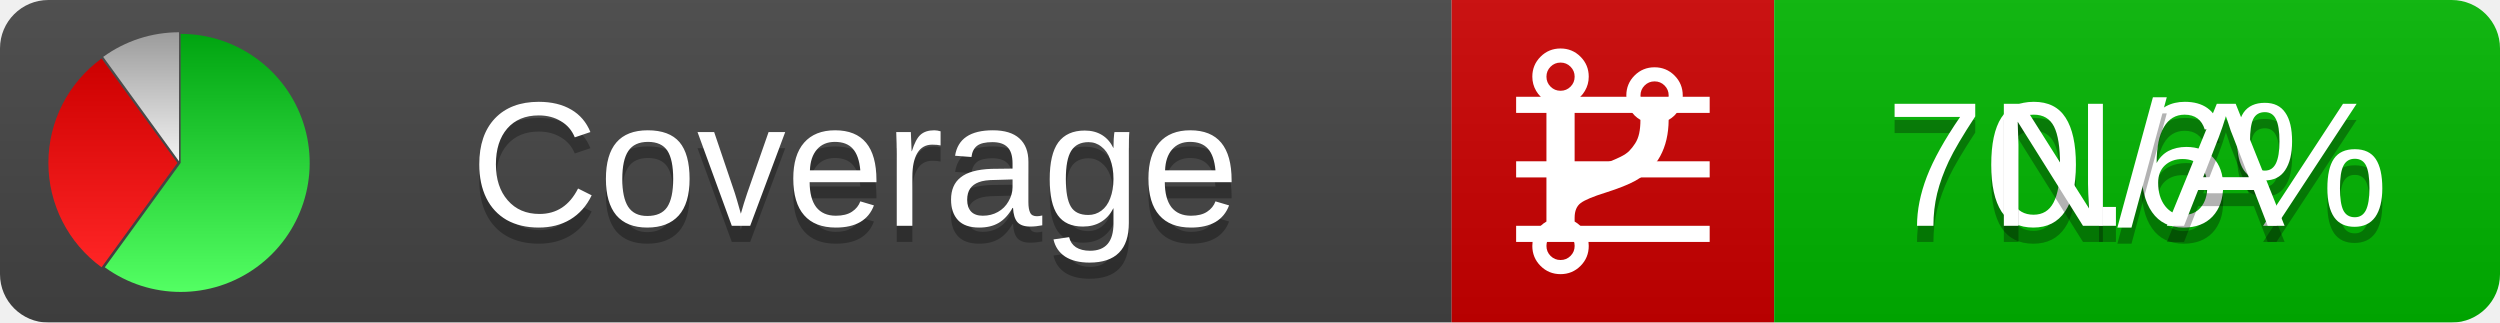
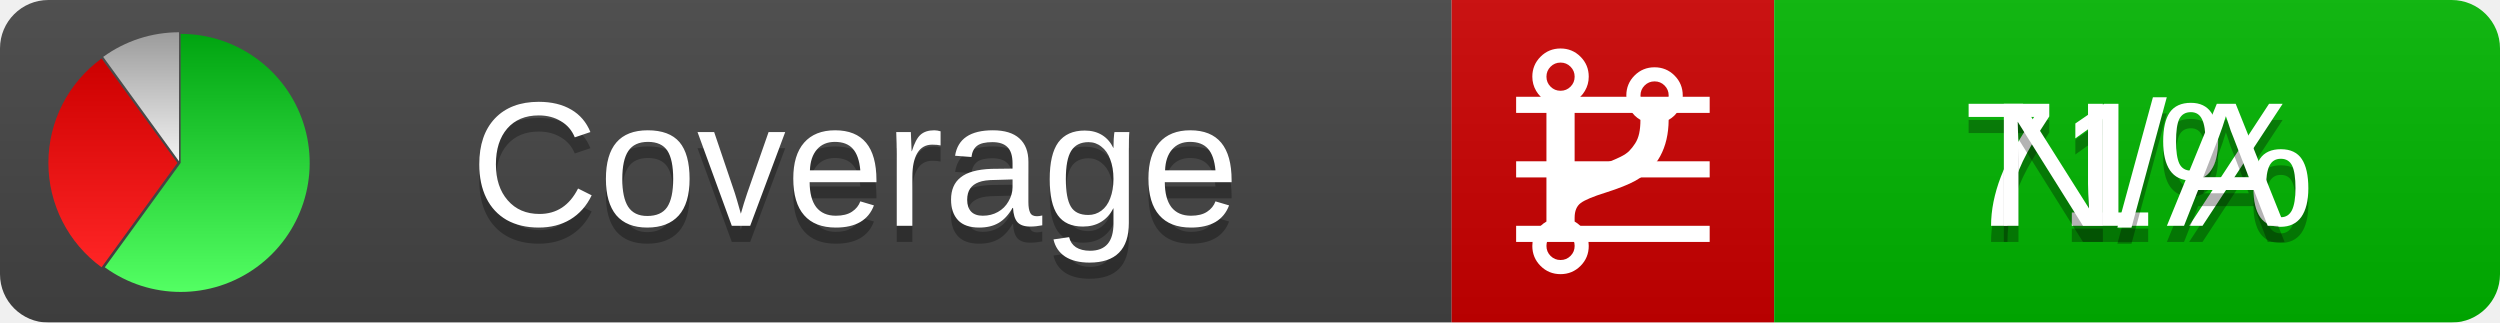
<svg xmlns="http://www.w3.org/2000/svg" xmlns:xlink="http://www.w3.org/1999/xlink" width="155" height="20">
  <style type="text/css">
          
            @keyframes fadeout {
              0 % { visibility: visible; opacity: 1; }
              40% { visibility: visible; opacity: 1; }
              50% { visibility: hidden; opacity: 0; }
              90% { visibility: hidden; opacity: 0; }
              100% { visibility: visible; opacity: 1; }
            }
            @keyframes fadein {
              0% { visibility: hidden; opacity: 0; }
              40% { visibility: hidden; opacity: 0; }
              50% { visibility: visible; opacity: 1; }
              90% { visibility: visible; opacity: 1; }
              100% { visibility: hidden; opacity: 0; }
            }
            .linecoverage {
                animation-duration: 10s;
                animation-name: fadeout;
                animation-iteration-count: infinite;
            }
            .branchcoverage {
                animation-duration: 10s;
                animation-name: fadein;
                animation-iteration-count: infinite;
            }
          
    </style>
  <defs>
    <linearGradient id="gradient" x2="0" y2="100%">
      <stop offset="0" stop-color="#bbb" stop-opacity=".1" />
      <stop offset="1" stop-opacity=".1" />
    </linearGradient>
    <linearGradient id="green" x2="0" y2="100%">
      <stop offset="0" stop-color="#00A410" />
      <stop offset="1" stop-color="#53FF63" />
    </linearGradient>
    <linearGradient id="red" x2="0" y2="100%">
      <stop offset="0" stop-color="#C00" />
      <stop offset="1" stop-color="#FF2525" />
    </linearGradient>
    <linearGradient id="gray" x2="0" y2="100%">
      <stop offset="0" stop-color="#9B9B9B" />
      <stop offset="1" stop-color="#F3F3F3" />
    </linearGradient>
    <mask id="mask">
      <rect width="155" height="20" rx="3" fill="#fff" />
    </mask>
    <g id="icon">
      <path style="fill:url(#green);" d="M205,202.5 l0,-200 a200,200 0 1,1 -117.558,361.803 z" />
      <path style="fill:url(#red);" d="M200,202.5 l-117.558,161.803 a200,200 0 0,1 0,-323.607 z" />
      <path style="fill:url(#gray);" d="M202.5,200 l-117.558,-161.803 a200,200 0 0,1 117.558,-38.196 z" />
    </g>
  </defs>
  <g mask="url(#mask)">
    <rect x="0" y="0" width="90" height="20" fill="#444" />
    <rect x="90" y="0" width="20" height="20" fill="#c00" />
    <rect x="110" y="0" width="45" height="20" fill="#00B600" />
    <rect x="0" y="0" width="155" height="20" fill="url(#gradient)" />
  </g>
  <g>
    <path class="linecoverage" stroke="#fff" d="M94 6.5 h12 M94 10.5 h12 M94 14.5 h12" />
    <path class="branchcoverage" fill="#fff" d="m 97.628,15.247 q 0,-0.364 -0.255,-0.619 -0.255,-0.255 -0.619,-0.255 -0.364,0 -0.619,0.255 -0.255,0.255 -0.255,0.619 0,0.364 0.255,0.619 0.255,0.255 0.619,0.255 0.364,0 0.619,-0.255 0.255,-0.255 0.255,-0.619 z m 0,-10.493 q 0,-0.364 -0.255,-0.619 -0.255,-0.255 -0.619,-0.255 -0.364,0 -0.619,0.255 -0.255,0.255 -0.255,0.619 0,0.364 0.255,0.619 0.255,0.255 0.619,0.255 0.364,0 0.619,-0.255 0.255,-0.255 0.255,-0.619 z m 5.83,1.166 q 0,-0.364 -0.255,-0.619 -0.255,-0.255 -0.619,-0.255 -0.364,0 -0.619,0.255 -0.255,0.255 -0.255,0.619 0,0.364 0.255,0.619 0.255,0.255 0.619,0.255 0.364,0 0.619,-0.255 0.255,-0.255 0.255,-0.619 z m 0.874,0 q 0,0.474 -0.237,0.879 -0.237,0.405 -0.638,0.633 -0.018,2.614 -2.059,3.771 -0.619,0.346 -1.849,0.738 -1.166,0.364 -1.544,0.647 -0.378,0.282 -0.378,0.911 l 0,0.237 q 0.401,0.228 0.638,0.633 0.237,0.405 0.237,0.879 0,0.729 -0.51,1.239 -0.51,0.51 -1.239,0.51 -0.729,0 -1.239,-0.51 -0.51,-0.51 -0.51,-1.239 0,-0.474 0.237,-0.879 0.237,-0.405 0.638,-0.633 l 0,-7.469 q -0.401,-0.228 -0.638,-0.633 -0.237,-0.405 -0.237,-0.879 0,-0.729 0.51,-1.239 0.51,-0.51 1.239,-0.51 0.729,0 1.239,0.51 0.51,0.51 0.51,1.239 0,0.474 -0.237,0.879 -0.237,0.405 -0.638,0.633 l 0,4.527 q 0.492,-0.237 1.403,-0.519 0.501,-0.155 0.797,-0.269 0.296,-0.114 0.642,-0.282 0.346,-0.169 0.537,-0.36 0.191,-0.191 0.369,-0.465 0.178,-0.273 0.255,-0.633 0.077,-0.36 0.077,-0.833 -0.401,-0.228 -0.638,-0.633 -0.237,-0.405 -0.237,-0.879 0,-0.729 0.51,-1.239 0.51,-0.51 1.239,-0.51 0.729,0 1.239,0.51 0.51,0.51 0.51,1.239 z" />
  </g>
  <g fill="#fff" text-anchor="middle" font-family="Verdana,Arial,Geneva,sans-serif" font-size="11">
    <a xlink:href="https://github.com/danielpalme/ReportGenerator" target="_top">
      <use xlink:href="#icon" transform="translate(3,2) scale(.04)" />
    </a>
    <text x="53" y="15" fill="#010101" fill-opacity=".3">Coverage</text>
    <text x="53" y="14" fill="#fff">Coverage</text>
-     <text class="linecoverage" x="132.5" y="15" fill="#010101" fill-opacity=".3">70.6%</text>
-     <text class="linecoverage" x="132.5" y="14">70.6%</text>
+     <text class="linecoverage" x="132.5" y="15" fill="#010101" fill-opacity=".3">71%</text>
+     <text class="linecoverage" x="132.5" y="14">71%</text>
    <text class="branchcoverage" x="132.5" y="15" fill="#010101" fill-opacity=".3">N/A</text>
    <text class="branchcoverage" x="132.5" y="14">N/A</text>
  </g>
  <g>
    <rect class="linecoverage" x="90" y="0" width="65" height="20" fill-opacity="0" />
    <rect class="branchcoverage" x="90" y="0" width="65" height="20" fill-opacity="0" />
  </g>
</svg>
